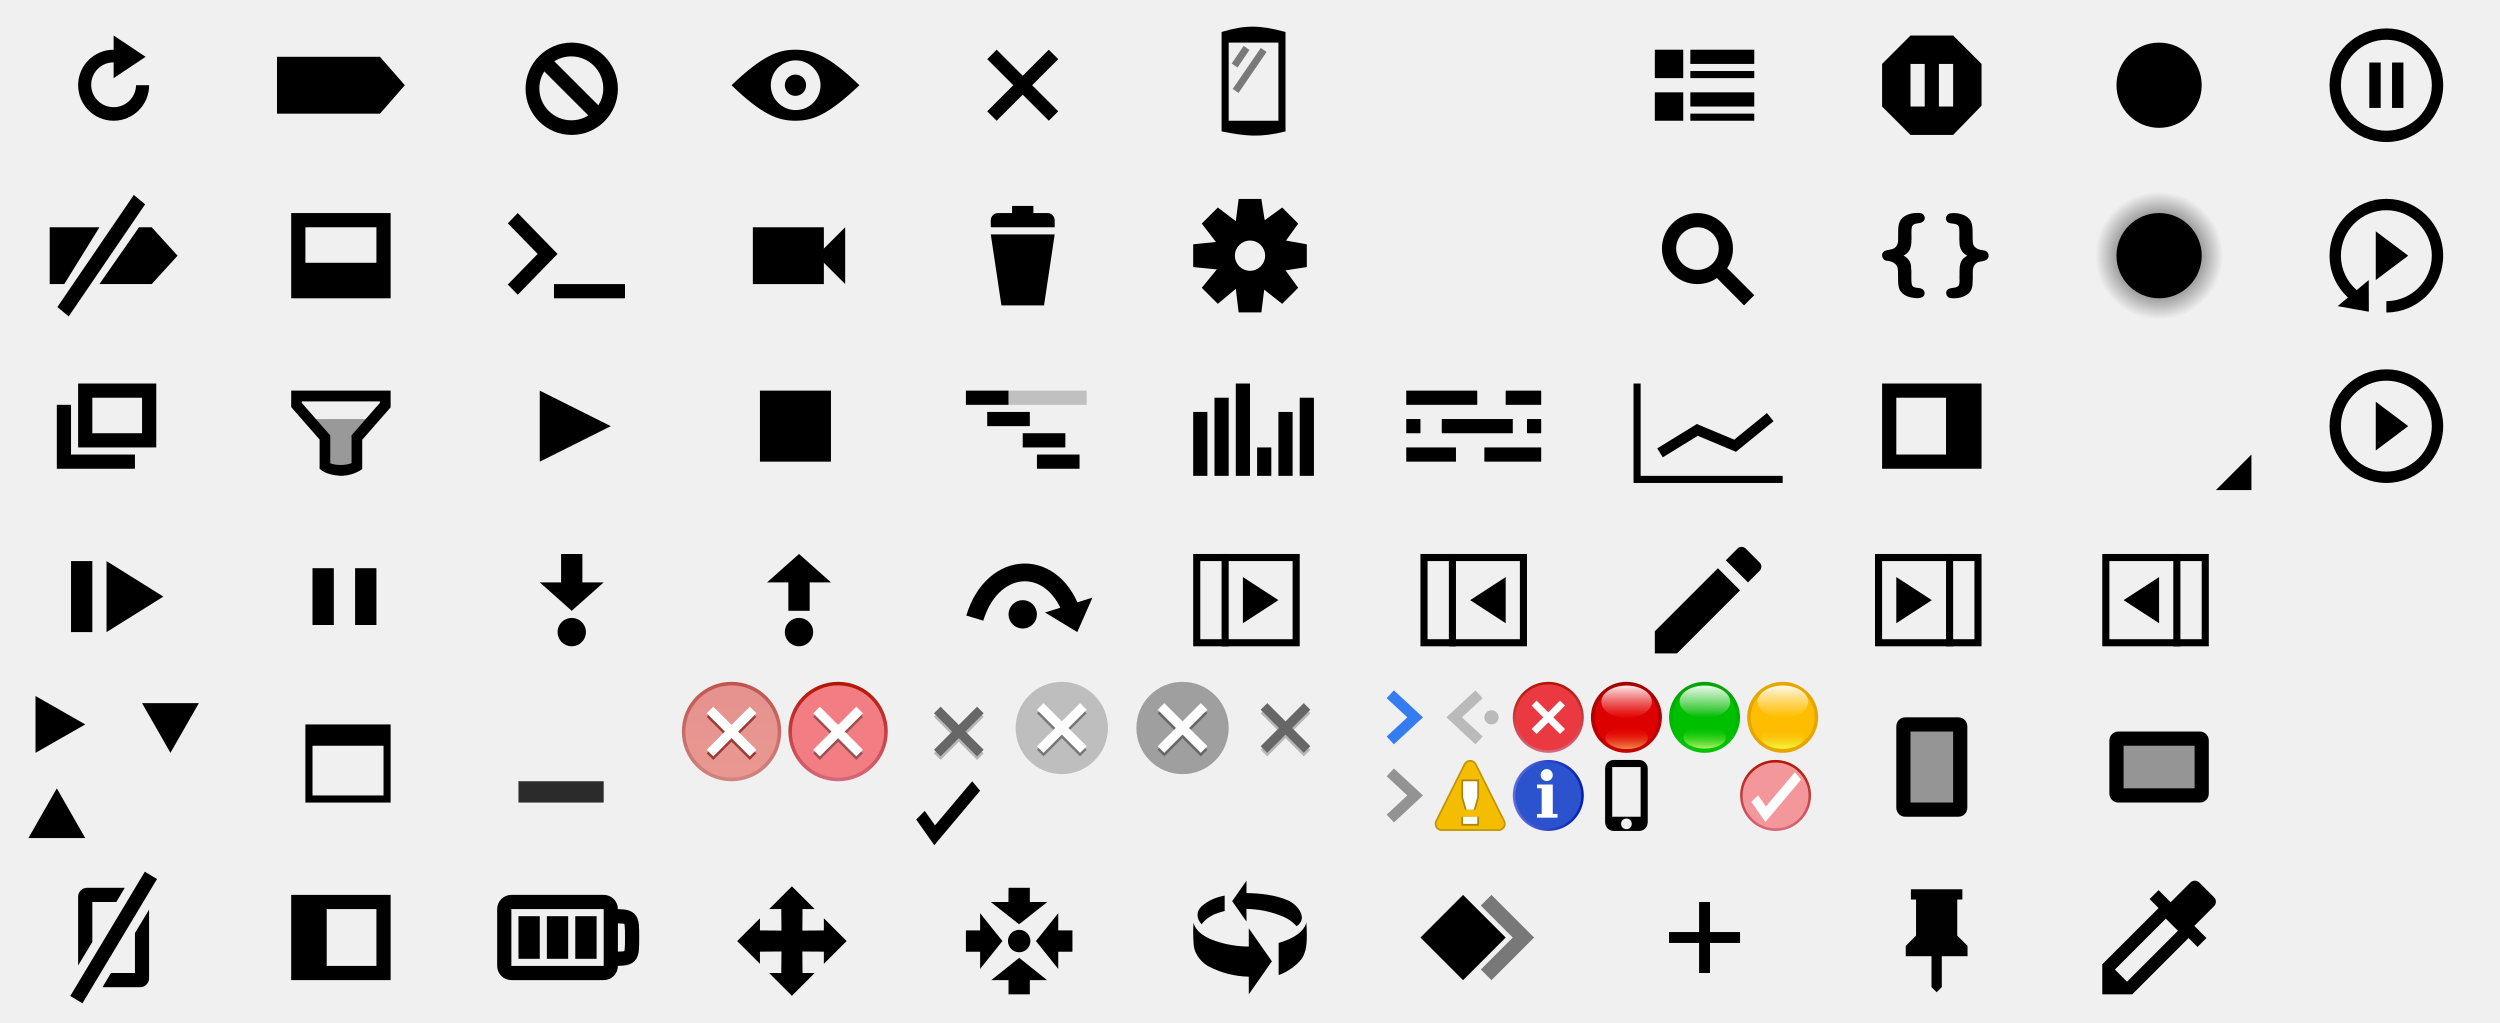
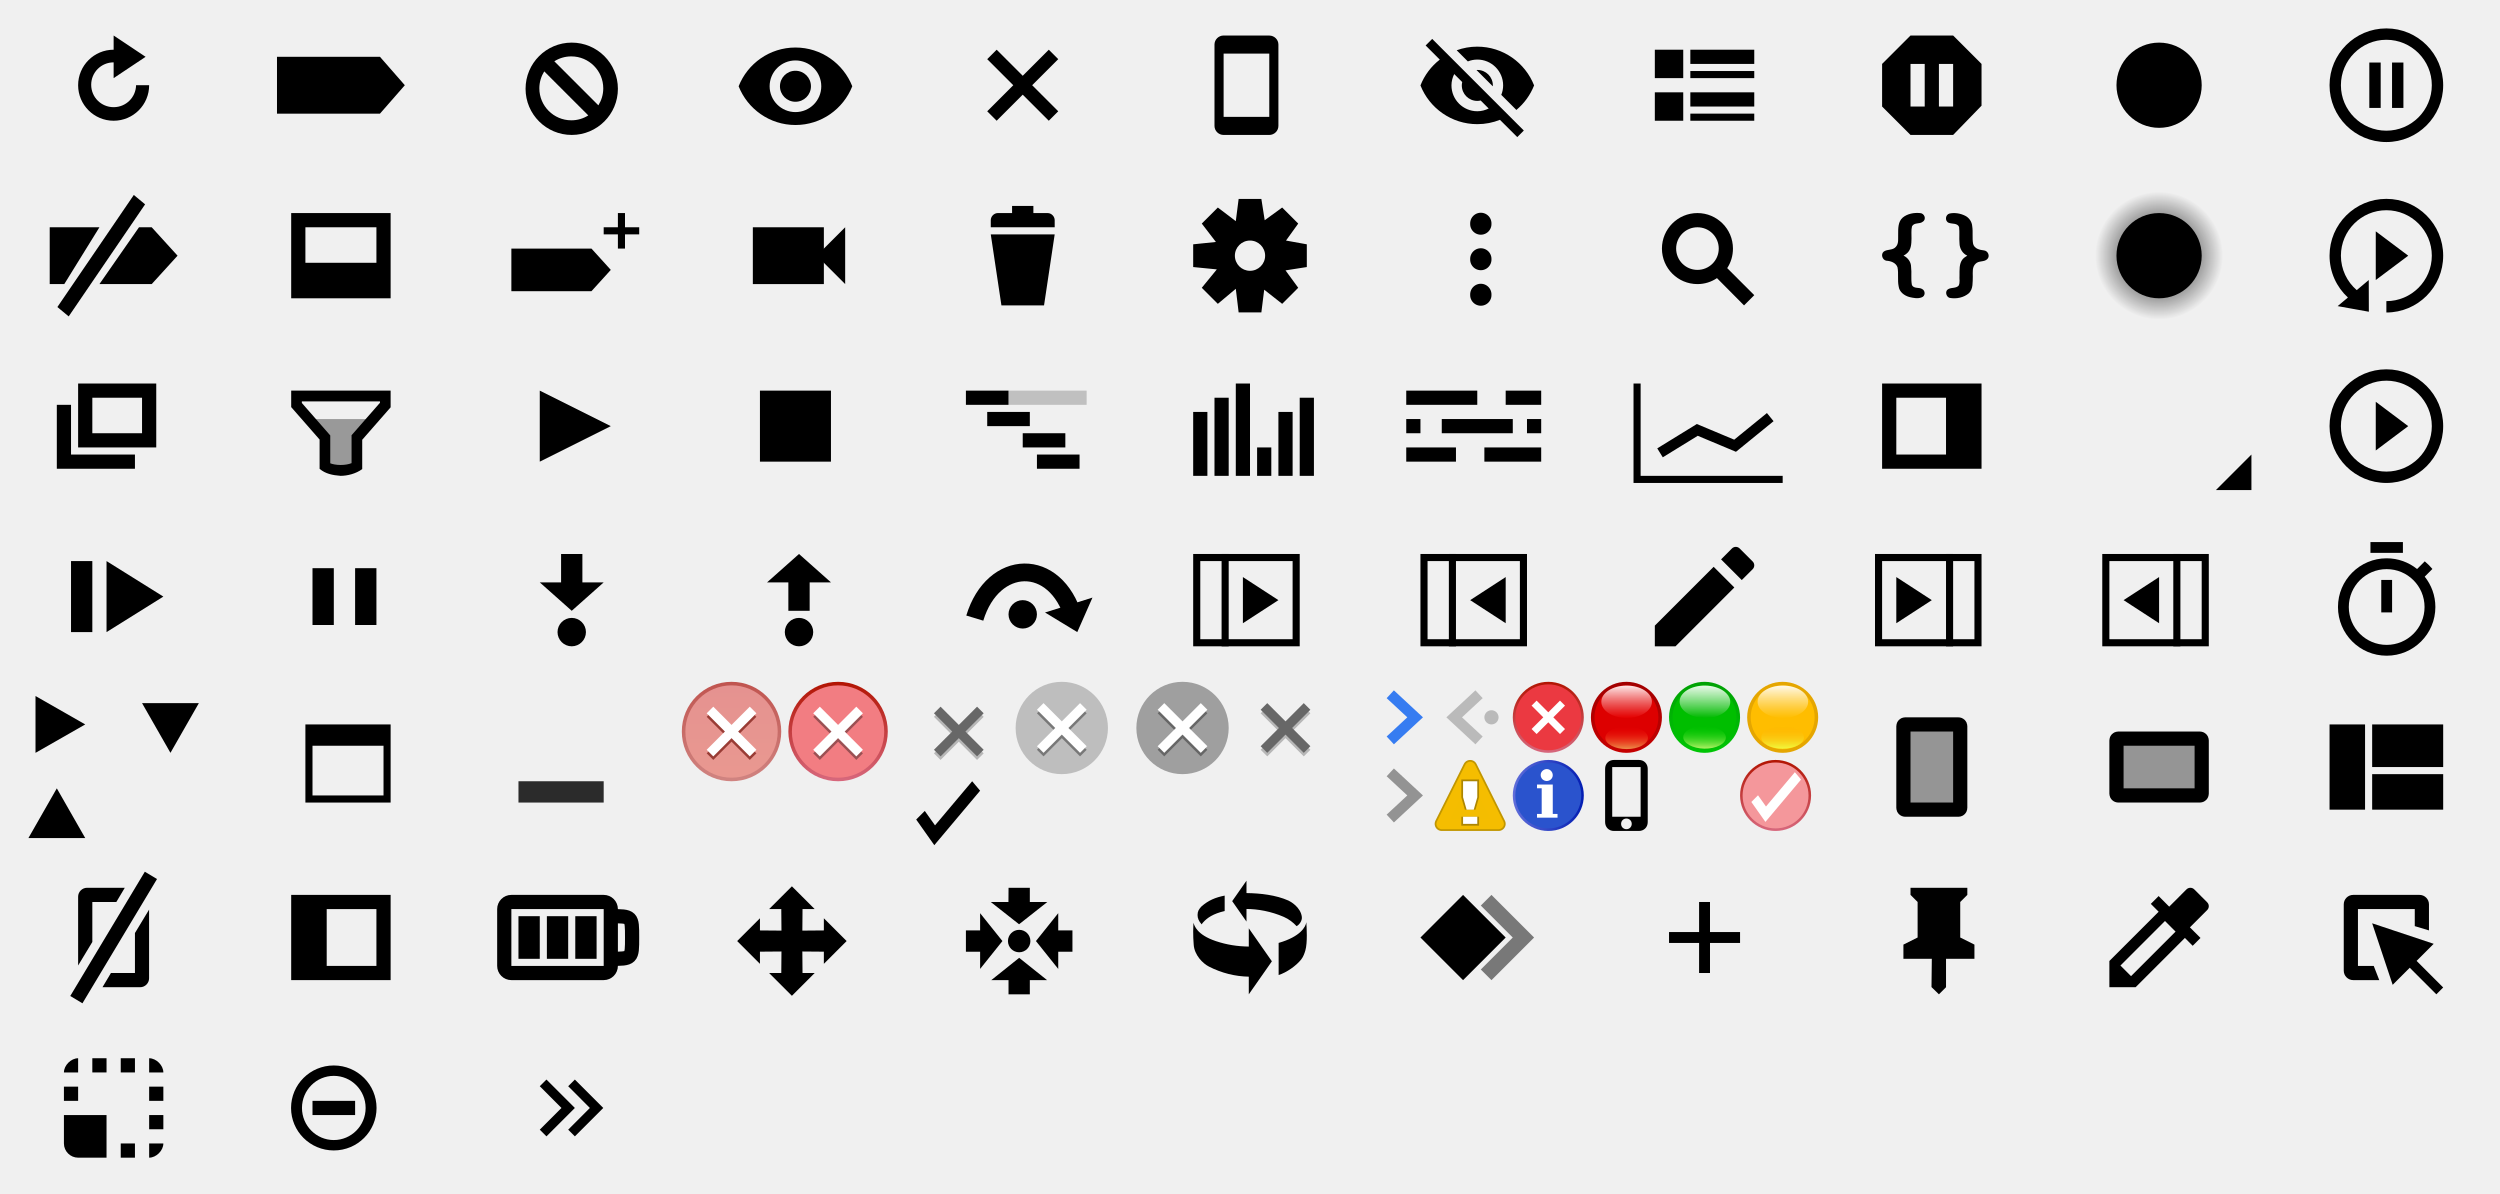
- <svg xmlns="http://www.w3.org/2000/svg" xmlns:xlink="http://www.w3.org/1999/xlink" height="144" version="1.1" width="352" xml:space="preserve" id="svg3395">
+ <svg xmlns="http://www.w3.org/2000/svg" xmlns:xlink="http://www.w3.org/1999/xlink" height="168" version="1.1" width="352" xml:space="preserve" id="svg3395">
  <defs id="defs3400">
    <linearGradient id="a">
      <stop offset="0" stop-color="#606eda" id="stop3403" />
      <stop offset="1" stop-color="#021db2" id="stop3405" />
    </linearGradient>
    <linearGradient id="b">
      <stop offset="0" stop-color="#e59290" id="stop3408" />
      <stop offset="1" stop-color="#e99890" id="stop3410" />
    </linearGradient>
    <linearGradient id="c">
      <stop offset="0" stop-color="#c0544f" id="stop3413" />
      <stop offset="1" stop-color="#d08481" id="stop3415" />
    </linearGradient>
    <linearGradient id="d">
      <stop offset="0" stop-color="#ffa801" stop-opacity="0" id="stop3418" />
      <stop offset="1" stop-color="#f0fb3d" id="stop3420" />
    </linearGradient>
    <linearGradient id="e">
      <stop offset="0" stop-color="#ffbd00" stop-opacity="0.65" id="stop3423" />
      <stop offset="1" stop-color="#fff" stop-opacity="0.91" id="stop3425" />
    </linearGradient>
    <linearGradient id="f">
      <stop offset="0" stop-color="#00d600" stop-opacity="0" id="stop3428" />
      <stop offset="1" stop-color="#d8fc7b" stop-opacity="0.81" id="stop3430" />
    </linearGradient>
    <linearGradient id="g">
      <stop offset="0" stop-color="#00ba00" id="stop3433" />
      <stop offset="1" stop-color="#fff" stop-opacity="0.91" id="stop3435" />
    </linearGradient>
    <linearGradient id="h">
      <stop offset="0" stop-color="#00a104" id="stop3438" />
      <stop offset="1" stop-color="#00c605" id="stop3440" />
    </linearGradient>
    <linearGradient id="i">
      <stop offset="0" stop-color="#f00" stop-opacity="0" id="stop3443" />
      <stop offset="1" stop-color="#f0cb68" stop-opacity="0.71" id="stop3445" />
    </linearGradient>
    <linearGradient id="j">
      <stop offset="0" stop-color="#e60000" stop-opacity="0.65" id="stop3448" />
      <stop offset="1" stop-color="#fff" stop-opacity="0.91" id="stop3450" />
    </linearGradient>
    <linearGradient id="k">
      <stop offset="0" stop-color="#a10000" id="stop3453" />
      <stop offset="1" stop-color="#c60000" id="stop3455" />
    </linearGradient>
    <linearGradient id="l">
      <stop offset="0" stop-color="#d7687d" id="stop3458" />
      <stop offset="1" stop-color="#b21402" id="stop3460" />
    </linearGradient>
    <radialGradient cx="0" cy="0" fx="0" fy="0" gradientTransform="matrix(18,0,0,-18,680,341)" gradientUnits="userSpaceOnUse" id="z" r="1" spreadMethod="pad">
      <stop offset="0" id="stop3463" />
      <stop offset="1" stop-opacity="0" id="stop3465" />
    </radialGradient>
    <radialGradient cx="0" cy="0" fx="0" fy="0" gradientTransform="matrix(9,0,0,9,304,36)" gradientUnits="userSpaceOnUse" id="A" r="1" spreadMethod="pad" xlink:href="#z" />
    <linearGradient gradientTransform="matrix(0,-0.5833333,-0.5833333,0,118,110)" gradientUnits="userSpaceOnUse" id="m" x1="0" x2="24" xlink:href="#l" y1="0" y2="0" />
    <linearGradient gradientTransform="matrix(0,1,-1,0,206,0)" gradientUnits="userSpaceOnUse" id="n" x1="96.5" x2="109.5" xlink:href="#b" y1="103" y2="103" />
    <linearGradient gradientTransform="matrix(0,1,-1,0,207,-17)" gradientUnits="userSpaceOnUse" id="o" x1="113" x2="127" xlink:href="#c" y1="104" y2="104" />
    <linearGradient gradientTransform="matrix(0,-0.4166667,-0.4166667,0,218,106)" gradientUnits="userSpaceOnUse" id="p" x1="0" x2="24" xlink:href="#l" y1="0" y2="0" />
    <linearGradient gradientTransform="matrix(0.7142857,0,0,0.7142857,132.2857,37.71429)" gradientUnits="userSpaceOnUse" id="q" x1="113" x2="127" xlink:href="#a" y1="104" y2="104" />
    <linearGradient gradientTransform="matrix(0,1.37931,-1.300813,0,363.0846,-218.3534)" gradientUnits="userSpaceOnUse" id="r" x1="227.875" x2="235.125" xlink:href="#k" y1="103.156" y2="103.156" />
    <linearGradient gradientTransform="matrix(0,-0.6293104,0.9268293,0,133.469,244.5285)" gradientUnits="userSpaceOnUse" id="s" x1="227.875" x2="235.125" xlink:href="#j" y1="103.156" y2="103.156" />
    <linearGradient gradientTransform="matrix(0,0.4396552,0.7804878,0,148.4874,2.120632)" gradientUnits="userSpaceOnUse" id="t" x1="227.875" x2="235.125" xlink:href="#i" y1="103.156" y2="103.156" />
    <linearGradient gradientTransform="matrix(-0.01506784,1.37921,-1.300718,-0.01421029,377.6654,-216.8212)" gradientUnits="userSpaceOnUse" id="u" x1="227.875" x2="235.125" xlink:href="#h" y1="103.156" y2="103.156" />
    <linearGradient gradientTransform="matrix(0.00687469,-0.6292645,0.9267618,0.01012483,142.8651,243.4433)" gradientUnits="userSpaceOnUse" id="v" x1="227.875" x2="235.125" xlink:href="#g" y1="103.156" y2="103.156" />
    <linearGradient gradientTransform="matrix(-0.00480288,0.4396232,0.780431,0.00852617,160.6027,1.160325)" gradientUnits="userSpaceOnUse" id="w" x1="227.875" x2="235.125" xlink:href="#f" y1="103.156" y2="103.156" />
    <linearGradient gradientTransform="matrix(0,-0.6293104,0.9268293,0,155.469,244.5285)" gradientUnits="userSpaceOnUse" id="x" x1="227.875" x2="235.125" xlink:href="#e" y1="103.156" y2="103.156" />
    <linearGradient gradientTransform="matrix(0,0.4396552,0.7804878,0,170.4433,2.076437)" gradientUnits="userSpaceOnUse" id="y" x1="227.875" x2="235.125" xlink:href="#d" y1="103.156" y2="103.156" />
    <linearGradient xlink:href="#l-0" id="linearGradient3239" gradientUnits="userSpaceOnUse" gradientTransform="matrix(0,-0.4166667,-0.4166667,0,250,117)" x1="0" y1="0" x2="24" y2="0" />
    <linearGradient id="l-0">
      <stop offset="0" stop-color="#d7687d" id="stop3458-8" />
      <stop offset="1" stop-color="#b21402" id="stop3460-8" />
    </linearGradient>
  </defs>
  <path d="M 57,12 53.5,8 39,8 l 0,8 14.5,0" id="path3481" />
  <path d="M 25,36 21.36,32 19.57,32 14,40 21.36,40 25,36 z" id="path3483" />
  <path d="M 7,32 7,40 9.05,40 14,32 7,32 z" id="path3485" />
  <path d="M 9.67,44.55 8.08,43.23 18.84,27.45 20.43,28.77 9.67,44.55 z" id="path3487" />
  <path d="m 16,5 0,2 c -2.76,0 -5,2.24 -5,5 0,2.76 2.24,5 5,5 2.76,0 5,-2.24 5,-5 l -1.84,0 c -0.04,1.72 -1.43,3.09 -3.16,3.09 -1.75,0 -3.16,-1.4 -3.16,-3.15 0,-1.75 1.41,-3.16 3.16,-3.16 L 16,11 20.5,8 16,5 z" id="path3489" />
  <path d="m 53,37 -10,0 0,-5 10,0 0,5 z m -12,5 14,0 0,-12 -14,0 0,12 z" id="path3491" />
  <path d="m 10,57 -2,0 0,9 11,0 0,-2 -9,0 z" id="path3493" />
  <path d="m 13,56 7,0 0,5 -7,0 z m -2,-2 0,9 11,0 0,-9 z" id="path3495" />
-   <path d="m 71.5,31.44 4.2,4.31 -4.2,4.31 1.4,1.44 5.6,-5.75 L 72.9,30 z" id="path3499" />
-   <path d="m 88,42 -10,0 0,-2 10,0 0,2 z" id="path3503" />
  <path d="m 80.44,16.94 c -2.48,0 -4.5,-2.02 -4.5,-4.5 0,-0.88 0.26,-1.7 0.69,-2.39 l 6.2,6.2 c -0.69,0.44 -1.51,0.69 -2.39,0.69 m 4.5,-4.5 c 0,0.88 -0.26,1.7 -0.69,2.39 l -6.2,-6.2 c 0.69,-0.44 1.51,-0.69 2.39,-0.69 2.48,0 4.5,2.02 4.5,4.5 M 80.5,6 C 76.91,6 74,8.91 74,12.5 74,16.09 76.91,19 80.5,19 84.09,19 87,16.09 87,12.5 87,8.91 84.09,6 80.5,6" id="path3505" />
  <path d="m 117,65 -10,0 0,-10 10,0 0,10 z" id="path3507" />
  <path d="M 149,8.33 147.67,7 144,10.67 140.33,7 139,8.33 142.67,12 139,15.67 140.33,17 144,13.33 147.67,17 149,15.67 145.33,12 149,8.33 z" id="path3509" />
  <path d="m 44,59 2,3 0,4 4,0 0,-4 2,-3 z" id="path3511" style="opacity:0.5;fill:#424242" />
  <path d="m 46.5,65.23 c 0.32,0.13 0.84,0.24 1.47,0.24 0.59,0 1.14,-0.1 1.53,-0.26 l 0,-3.93 4,-4.57 0,-0.19 -11,0 0,0.22 4,4.57 0,3.93 z M 47.97,67 C 46.81,66.91 45.82,66.71 45,66.01 l 0,-4.12 -4,-4.57 0,-2.32 14,0 0,2.35 -4,4.57 0,4.13 c -0.92,0.67 -2.1,0.94 -3.03,0.95" id="path3513" />
  <path d="M 86,60 76,55 76,65" id="path3515" />
  <path d="m 153,57 -11,0 0,-2 11,0 0,2 z" id="path3517" style="opacity:0.2" />
  <path d="m 142,57 -6,0 0,-2 6,0 0,2 z" id="path3519" />
  <path d="m 145,60 -6,0 0,-2 6,0 0,2 z" id="path3521" />
  <path d="m 150,63 -6,0 0,-2 6,0 0,2 z" id="path3523" />
  <path d="m 152,66 -6,0 0,-2 6,0 0,2 z" id="path3525" />
  <path d="m 170,67 -2,0 0,-9 2,0 0,9 z" id="path3527" />
  <path d="m 173,67 -2,0 0,-11 2,0 0,11 z" id="path3529" />
  <path d="m 176,67 -2,0 0,-13 2,0 0,13 z" id="path3531" />
  <path d="m 179,67 -2,0 0,-4 2,0 0,4 z" id="path3533" />
  <path d="m 182,67 -2,0 0,-9 2,0 0,9 z" id="path3535" />
  <path d="m 185,67 -2,0 0,-11 2,0 0,11 z" id="path3537" />
  <path d="m 208,57 -10,0 0,-2 10,0 0,2 z" id="path3539" />
  <path d="m 217,57 -5,0 0,-2 5,0 0,2 z" id="path3541" />
  <path d="m 200,61 -2,0 0,-2 2,0 0,2 z" id="path3543" />
  <path d="m 213,61 -10,0 0,-2 10,0 0,2 z" id="path3545" />
  <path d="m 217,61 -2,0 0,-2 2,0 0,2 z" id="path3547" />
  <path d="m 205,65 -7,0 0,-2 7,0 0,2 z" id="path3549" />
  <path d="m 217,65 -8,0 0,-2 8,0 0,2 z" id="path3551" />
  <path d="m 274,64 -7,0 0,-8 7,0 0,8 z m -9,2 14,0 0,-12 -14,0 0,12 z" id="path3553" />
  <path d="m 298,12 c 0,3.31 2.69,6 6,6 3.31,0 6,-2.69 6,-6 0,-3.31 -2.69,-6 -6,-6 -3.31,0 -6,2.69 -6,6" id="path3555" />
  <path d="m 295,36 c 0,4.97 4.03,9 9,9 l 0,0 c 4.97,0 9,-4.03 9,-9 l 0,0 c 0,-4.97 -4.03,-9 -9,-9 l 0,0 c -4.97,0 -9,4.03 -9,9" id="path3557" style="fill:url(#A)" />
  <path d="m 298,36 c 0,3.31 2.69,6 6,6 3.31,0 6,-2.69 6,-6 0,-3.31 -2.69,-6 -6,-6 -3.31,0 -6,2.69 -6,6" id="path3559" />
  <path d="m 239,30 c -2.76,0 -5,2.24 -5,5 0,2.76 2.24,5 5,5 1.03,0 1.96,-0.31 2.75,-0.84 L 245.56,43 247,41.56 243.19,37.75 C 243.71,36.96 244,36.02 244,35 c 0,-2.76 -2.24,-5 -5,-5 z m 0,2 c 1.66,0 3,1.34 3,3 0,1.66 -1.34,3 -3,3 -1.66,0 -3,-1.34 -3,-3 0,-1.66 1.34,-3 3,-3 z" id="path3561" />
  <path d="m 233.73,63.76 5.25,-3.23 5.32,2.23 4.95,-4.03" stroke-miterlimit="10" id="path3563" style="fill:none;stroke:#000000;stroke-width:1.48;stroke-miterlimit:10" />
  <path d="m 231,67 0,-13 -1,0 0,14 21,0 0,-1 z" id="path3565" />
  <path d="m 237,11 -4,0 0,-4 4,0 0,4 z" id="path3567" />
  <path d="m 247,9 -9,0 0,-2 9,0 0,2 z" id="path3569" />
  <path d="m 247,11 -9,0 0,-1 9,0 0,1 z" id="path3571" />
  <path d="m 247,15 -9,0 0,-2 9,0 0,2 z" id="path3573" />
  <path d="m 237,17 -4,0 0,-4 4,0 0,4 z" id="path3575" />
  <path d="m 247,17 -9,0 0,-1 9,0 0,1 z" id="path3577" />
  <path d="m 176,38.13 c -1.18,0 -2.13,-0.96 -2.13,-2.13 0,-1.18 0.96,-2.13 2.13,-2.13 1.18,0 2.13,0.96 2.13,2.13 0,1.18 -0.96,2.13 -2.13,2.13 m 8,-3.73 -2.93,-0.53 1.72,-2.39 -2.26,-2.26 -2.46,1.79 -0.47,-3 -3.2,0 -0.4,3.13 -2.53,-1.92 -2.26,2.26 1.99,2.59 -3.2,0.33 0,3.2 3.33,0.33 -2.12,2.59 2.26,2.26 2.53,-2.12 0.4,3.33 3.2,0 0.4,-3.2 2.53,1.99 2.26,-2.26 -1.79,-2.45 3,-0.47 0,-3.2 z" id="path3579" />
  <path d="m 268.01,35.99 c 0.61,0.28 1.07,0.9 1.07,1.58 0.11,0.85 -0.05,1.72 0.12,2.57 0.27,0.54 1,0.28 1.43,0.55 0.49,0.24 0.48,1.01 -0.06,1.18 -0.56,0.22 -1.18,0.08 -1.74,-0.05 -0.71,-0.2 -1.41,-0.72 -1.5,-1.5 -0.18,-0.89 0.01,-1.8 -0.16,-2.68 -0.22,-0.64 -0.94,-0.9 -1.57,-0.93 -0.58,-0.1 -0.83,-0.94 -0.35,-1.3 0.51,-0.35 1.26,-0.14 1.69,-0.66 0.44,-0.48 0.29,-1.18 0.32,-1.78 0,-0.81 -0.02,-1.77 0.65,-2.34 0.66,-0.54 1.58,-0.71 2.41,-0.63 0.63,0 0.98,0.87 0.4,1.22 -0.44,0.37 -1.2,0.06 -1.51,0.65 -0.14,0.56 -0.05,1.15 -0.07,1.73 -0.01,0.75 -0.05,1.64 -0.72,2.13 -0.12,0.1 -0.26,0.19 -0.4,0.26" id="path3581" />
  <path d="m 276.98,35.99 c -0.67,-0.3 -1.08,-1.02 -1.08,-1.75 -0.07,-0.76 0.03,-1.52 -0.06,-2.28 -0.24,-0.58 -0.98,-0.4 -1.46,-0.59 -0.59,-0.24 -0.48,-1.18 0.14,-1.31 0.73,-0.15 1.52,-0.01 2.18,0.32 0.56,0.28 0.95,0.86 0.99,1.48 0.13,0.83 -0.03,1.68 0.13,2.5 0.2,0.68 0.94,0.83 1.54,0.9 0.56,0.07 0.86,0.8 0.46,1.21 -0.44,0.46 -1.2,0.2 -1.65,0.66 -0.51,0.46 -0.4,1.21 -0.4,1.83 -0.03,0.78 0.06,1.69 -0.52,2.3 -0.74,0.65 -1.8,0.86 -2.75,0.68 -0.52,-0.16 -0.69,-1.01 -0.15,-1.25 0.44,-0.23 1.02,-0.08 1.41,-0.45 0.26,-0.45 0.09,-0.98 0.14,-1.47 0.01,-0.76 -0.07,-1.63 0.43,-2.26 0.18,-0.21 0.42,-0.37 0.66,-0.51" id="path3583" />
  <path d="m 275,15 -2,0 0,-6 2,0 z m -4,0 -2,0 0,-6 2,0 z m 4,-10 -6,0 -4,4 0,6 4,4 6,0 4,-4.12 0,-5.88 z" id="path3585" />
-   <path d="m 112.03,15.5 c -1.93,0 -3.5,-1.57 -3.5,-3.5 0,-1.93 1.57,-3.5 3.5,-3.5 1.93,0 3.5,1.57 3.5,3.5 0,1.93 -1.57,3.5 -3.5,3.5 M 112,7 c -2.44,0 -4.63,0.83 -9,5 4.31,4.17 6.56,5 9,5 2.44,0 4.63,-0.83 9,-5 -4.31,-4.17 -6.56,-5 -9,-5" id="path3587" />
-   <path d="m 110.5,12 c 0,0.83 0.67,1.5 1.5,1.5 0.83,0 1.5,-0.67 1.5,-1.5 0,-0.83 -0.67,-1.5 -1.5,-1.5 -0.83,0 -1.5,0.67 -1.5,1.5" id="path3589" />
  <path d="m 139.5,33 9,0 -1.5,10 -6,0" id="path3591" />
  <path d="m 147.5,30 -2,0 0,-1 -3,0 0,1 -2,0 c -0.55,0 -1,0.48 -1,1 l 0,1 1,0 7,0 1,0 0,-1 c 0,-0.52 -0.45,-1 -1,-1" id="path3593" />
  <path d="m 317,69 0,-5 -5,5 5,0 z" id="path3595" />
  <path d="m 23,84 -8,-5 0,10" id="path3597" />
  <path d="m 13,89 -3,0 0,-10 3,0 0,10 z" id="path3599" />
  <path d="m 47,88 -3,0 0,-8 3,0 0,8 z" id="path3601" />
  <path d="m 53,88 -3,0 0,-8 3,0 0,8 z" id="path3603" />
  <path d="m 78.5,89 c 0,1.1 0.9,2 2,2 1.1,0 2,-0.9 2,-2 0,-1.1 -0.9,-2 -2,-2 -1.1,0 -2,0.9 -2,2" id="path3605" />
  <path d="m 79,78 0,4 -3,0 4.5,4 4.5,-4 -3,0 0,-4 -3,0 z" id="path3607" />
  <path d="m 110.5,89 c 0,1.1 0.9,2 2,2 1.1,0 2,-0.9 2,-2 0,-1.1 -0.9,-2 -2,-2 -1.1,0 -2,0.9 -2,2" id="path3609" />
  <path d="m 112.5,78 -4.5,4 3,0 0,4 3,0 0,-4 3,0 -4.5,-4 z" id="path3611" />
  <path d="m 142,86.5 c 0,1.1 0.9,2 2,2 1.1,0 2,-0.9 2,-2 0,-1.1 -0.9,-2 -2,-2 -1.1,0 -2,0.9 -2,2" id="path3613" />
  <path d="m 137.25,87.03 c 2.55,-8.43 11.4,-8.73 13.94,0" id="path3615" style="fill:none;stroke:#000000;stroke-width:2.5" />
  <path d="m 151.68,89 -4.54,-2.76 6.68,-2.1" id="path3617" />
  <path d="m 12,102 -7,-4 0,8" id="path3619" />
  <path d="m 24,106 4,-7 -8,0" id="path3621" />
  <path d="m 8,111 4,7 -8,0" id="path3623" />
  <path d="m 54,105 0,7 -10,0 0,-7 z m 1,8 0,-11 -12,0 0,11 z" id="path3625" />
  <rect height="3" ry="0" width="12" x="73" y="110" id="rect3627" style="opacity:0.82" />
  <rect height="12" width="14" x="168.5" y="78.5" id="rect3629" style="fill:none;stroke:#000000" />
  <path d="m 180,84.5 -5,-3.25 0,6.5" id="path3631" />
  <rect height="13" width="1" x="172" y="78" id="rect3633" />
  <rect height="12" width="14" x="200.5" y="78.5" id="rect3635" style="fill:none;stroke:#000000" />
  <path d="m 207,84.5 5,-3.25 0,6.5" id="path3637" />
  <rect height="13" width="1" x="204" y="78" id="rect3639" />
  <rect height="12" width="14" x="264.5" y="78.5" id="rect3641" style="fill:none;stroke:#000000" />
  <path d="m 272,84.5 -5,-3.25 0,6.5" id="path3643" />
  <rect height="13" width="1" x="274" y="78" id="rect3645" />
  <rect height="12" width="14" x="296.5" y="78.5" id="rect3647" style="fill:none;stroke:#000000" />
  <path d="m 299,84.5 5,-3.25 0,6.5" id="path3649" />
  <rect height="13" width="1" x="306" y="78" id="rect3651" />
  <path d="m 118,96 c -3.87,0 -7,3.13 -7,7 0,3.87 3.13,7 7,7 3.87,0 7,-3.13 7,-7 0,-3.87 -3.13,-7 -7,-7" id="path3653" style="fill:url(#m)" />
  <path d="m 111.5,103 c 0,3.59 2.91,6.5 6.5,6.5 3.59,0 6.5,-2.91 6.5,-6.5 0,-3.59 -2.91,-6.5 -6.5,-6.5 -3.59,0 -6.5,2.91 -6.5,6.5" id="path3655" style="fill:#f27d82" />
  <path d="m 121.5,100.93 -0.93,-0.93 -2.57,2.57 -2.57,-2.57 -0.93,0.93 2.57,2.57 -2.57,2.57 0.93,0.93 2.57,-2.57 2.57,2.57 0.93,-0.93 -2.57,-2.57 2.57,-2.57 z" id="path3657" style="fill-opacity:0.36" />
  <path d="m 121.5,100.43 -0.93,-0.93 -2.57,2.57 -2.57,-2.57 -0.93,0.93 2.57,2.57 -2.57,2.57 0.93,0.93 2.57,-2.57 2.57,2.57 0.93,-0.93 -2.57,-2.57 2.57,-2.57 z" id="path3659" style="fill:#ffffff" />
  <path d="m 138.5,100.93 -0.93,-0.93 -2.57,2.57 -2.57,-2.57 -0.93,0.93 2.57,2.57 -2.57,2.57 0.93,0.93 2.57,-2.57 2.57,2.57 0.93,-0.93 -2.57,-2.57 2.57,-2.57 z" id="path3661" style="fill-opacity:0.24" />
  <path d="m 138.5,100.43 -0.93,-0.93 -2.57,2.57 -2.57,-2.57 -0.93,0.93 2.57,2.57 -2.57,2.57 0.93,0.93 2.57,-2.57 2.57,2.57 0.93,-0.93 -2.57,-2.57 2.57,-2.57 z" id="path3663" style="fill:#676767" />
  <path d="m 103,110 c 3.87,0 7,-3.13 7,-7 0,-3.87 -3.13,-7 -7,-7 -3.87,0 -7,3.13 -7,7 0,3.87 3.13,7 7,7" id="path3665" style="fill:url(#o)" />
  <path d="m 103,96.5 c -3.59,0 -6.5,2.91 -6.5,6.5 0,3.59 2.91,6.5 6.5,6.5 3.59,0 6.5,-2.91 6.5,-6.5 0,-3.59 -2.91,-6.5 -6.5,-6.5" id="path3667" style="fill:url(#n)" />
  <path d="m 106.5,100.93 -0.93,-0.93 -2.57,2.57 -2.57,-2.57 -0.93,0.93 2.57,2.57 -2.57,2.57 0.93,0.93 2.57,-2.57 2.57,2.57 0.93,-0.93 -2.57,-2.57 2.57,-2.57 z" id="path3669" style="fill:#993c35" />
  <path d="m 106.5,100.43 -0.93,-0.93 -2.57,2.57 -2.57,-2.57 -0.93,0.93 2.57,2.57 -2.57,2.57 0.93,0.93 2.57,-2.57 2.57,2.57 0.93,-0.93 -2.57,-2.57 2.57,-2.57 z" id="path3671" style="fill:#ffffff" />
  <path d="m 143,102.5 c 0,3.59 2.91,6.5 6.5,6.5 3.59,0 6.5,-2.91 6.5,-6.5 0,-3.59 -2.91,-6.5 -6.5,-6.5 -3.59,0 -6.5,2.91 -6.5,6.5" id="path3673" style="fill:#bebebe" />
  <path d="m 153,100.43 -0.93,-0.93 -2.57,2.57 -2.57,-2.57 -0.93,0.93 2.57,2.57 -2.57,2.57 0.93,0.93 2.57,-2.57 2.57,2.57 0.93,-0.93 -2.57,-2.57 2.57,-2.57 z" id="path3675" style="fill-opacity:0.37" />
  <path d="M 153,99.93 152.07,99 149.5,101.57 146.93,99 146,99.93 l 2.57,2.57 -2.57,2.57 0.93,0.93 2.57,-2.57 2.57,2.57 0.93,-0.93 -2.57,-2.57 2.57,-2.57 z" id="path3677" style="fill:#ffffff" />
  <path d="m 160,102.5 c 0,3.59 2.91,6.5 6.5,6.5 3.59,0 6.5,-2.91 6.5,-6.5 0,-3.59 -2.91,-6.5 -6.5,-6.5 -3.59,0 -6.5,2.91 -6.5,6.5" id="path3679" style="fill:#9f9f9f" />
  <path d="m 170,100.43 -0.93,-0.93 -2.57,2.57 -2.57,-2.57 -0.93,0.93 2.57,2.57 -2.57,2.57 0.93,0.93 2.57,-2.57 2.57,2.57 0.93,-0.93 -2.57,-2.57 2.57,-2.57 z" id="path3681" style="fill-opacity:0.36" />
  <path d="M 170,99.93 169.07,99 166.5,101.57 163.93,99 163,99.93 l 2.57,2.57 -2.57,2.57 0.93,0.93 2.57,-2.57 2.57,2.57 0.93,-0.93 -2.57,-2.57 2.57,-2.57 z" id="path3683" style="fill:#ffffff" />
  <path d="m 184.5,100.43 -0.93,-0.93 -2.57,2.57 -2.57,-2.57 -0.93,0.93 2.57,2.57 -2.57,2.57 0.93,0.93 2.57,-2.57 2.57,2.57 0.93,-0.93 -2.57,-2.57 2.57,-2.57 z" id="path3685" style="fill-opacity:0.24" />
  <path d="M 184.5,99.93 183.57,99 181,101.57 178.43,99 l -0.93,0.93 2.57,2.57 -2.57,2.57 0.93,0.93 2.57,-2.57 2.57,2.57 0.93,-0.93 -2.57,-2.57 2.57,-2.57 z" id="path3687" style="fill:#676767" />
  <path d="m 131.65,116.21 -1.44,-2.03 -1.21,1.21 2.55,3.61 6.45,-7.67 -1.12,-1.33 z" id="path3689" />
  <path d="m 195.75,97.75 3.5,3.25 -3.5,3.25" id="path3691" style="fill:none;stroke:#367cf1;stroke-width:1.5" />
  <path d="m 195.75,108.75 3.5,3.25 -3.5,3.25" id="path3693" style="fill:none;stroke:#939393;stroke-width:1.5" />
  <path d="m 209,101 c 0,0.55 0.45,1 1,1 0.55,0 1,-0.45 1,-1 0,-0.55 -0.45,-1 -1,-1 -0.55,0 -1,0.45 -1,1" id="path3695" style="fill:#bababa" />
  <path d="m 208.25,97.75 -3.5,3.25 3.5,3.25" id="path3697" style="fill:none;stroke:#bababa;stroke-width:1.5" />
  <path d="m 218,96 c -2.76,0 -5,2.24 -5,5 0,2.76 2.24,5 5,5 2.76,0 5,-2.24 5,-5 0,-2.76 -2.24,-5 -5,-5" id="path3699" style="fill:url(#p)" />
  <path d="m 213.36,101 c 0,2.56 2.08,4.64 4.64,4.64 2.56,0 4.64,-2.08 4.64,-4.64 0,-2.56 -2.08,-4.64 -4.64,-4.64 -2.56,0 -4.64,2.08 -4.64,4.64" id="path3701" style="fill:#eb3941" />
  <path d="m 216,99 4,4" id="path3703" style="stroke:#ffffff" />
  <path d="m 220,99 -4,4" id="path3705" style="stroke:#ffffff" />
  <path d="m 203,116 4,-8 4,8 z" id="path3707" style="stroke:#c19600;stroke-width:2;stroke-linejoin:round" />
  <path d="m 203,116 4,-8 4,8 z" id="path3709" style="fill:#f4bd00;stroke:#f5bd00;stroke-width:1.5;stroke-linejoin:round" />
  <path d="m 205.75,109.75 2.5,0 0,2.5 -0.5,1.75 -1.5,0 -0.5,-1.75 0,-2.5 m 0,5.25 2.5,0 0,1.25 -2.5,0" id="path3711" style="fill:#ad8601" />
  <path d="m 206,110 2,0 0,2.25 -0.5,1.75 -1,0 -0.5,-1.75 0,-2.25 m 0,5 2,0 0,1 -2,0" id="path3713" style="fill:#ffffff" />
  <path d="m 229,106 c -2.76,0 -5,-2.24 -5,-5 0,-2.76 2.24,-5 5,-5 2.76,0 5,2.24 5,5 0,2.76 -2.24,5 -5,5 z" id="path3715" style="fill:url(#r)" />
  <path d="m 233.5,101 c 0,2.49 -2.01,4.5 -4.5,4.5 -2.49,0 -4.5,-2.01 -4.5,-4.5 0,-2.49 2.01,-4.5 4.5,-4.5 2.49,0 4.5,2.01 4.5,4.5 z" id="path3717" style="fill:#dd0000" />
  <path d="m 229.03,96.53 c 1.97,0 3.56,1.02 3.56,2.28 0,1.26 -1.59,2.28 -3.56,2.28 -1.97,0 -3.56,-1.02 -3.56,-2.28 0,-1.26 1.59,-2.28 3.56,-2.28 z" id="path3719" style="fill:url(#s)" />
  <path d="m 229.03,105.47 c 1.66,0 3,-0.71 3,-1.59 0,-0.88 -1.34,-1.59 -3,-1.59 -1.66,0 -3,0.71 -3,1.59 0,0.88 1.34,1.59 3,1.59 z" id="path3721" style="fill:url(#t)" />
  <path d="m 239.95,106 c -2.76,-0.03 -4.98,-2.29 -4.95,-5.05 0.03,-2.76 2.29,-4.98 5.05,-4.95 2.76,0.03 4.98,2.29 4.95,5.05 -0.03,2.76 -2.29,4.98 -5.05,4.95 z" id="path3723" style="fill:url(#u)" />
  <path d="m 244.5,101.05 c -0.03,2.49 -2.06,4.48 -4.55,4.45 -2.49,-0.03 -4.48,-2.06 -4.45,-4.55 0.03,-2.49 2.06,-4.48 4.55,-4.45 2.49,0.03 4.48,2.06 4.45,4.55 z" id="path3725" style="fill:#00be00" />
  <path d="m 240.08,96.53 c 1.97,0.02 3.55,1.06 3.54,2.32 -0.01,1.26 -1.62,2.26 -3.59,2.24 -1.97,-0.02 -3.55,-1.06 -3.54,-2.32 0.01,-1.26 1.62,-2.26 3.59,-2.24 z" id="path3727" style="fill:url(#v)" />
  <path d="m 239.98,105.41 c 1.66,0.02 3.01,-0.68 3.02,-1.56 0.01,-0.88 -1.33,-1.61 -2.98,-1.63 -1.66,-0.02 -3.01,0.68 -3.02,1.56 -0.01,0.88 1.33,1.61 2.98,1.63 z" id="path3729" style="fill:url(#w)" />
  <path d="m 251,106 c -2.76,0 -5,-2.24 -5,-5 0,-2.76 2.24,-5 5,-5 2.76,0 5,2.24 5,5 0,2.76 -2.24,5 -5,5 z" id="path3731" style="fill:#e5a600" />
  <path d="m 255.5,101 c 0,2.49 -2.01,4.5 -4.5,4.5 -2.49,0 -4.5,-2.01 -4.5,-4.5 0,-2.49 2.01,-4.5 4.5,-4.5 2.49,0 4.5,2.01 4.5,4.5 z" id="path3733" style="fill:#ffbd00" />
  <path d="m 251.03,96.53 c 1.97,0 3.56,1.02 3.56,2.28 0,1.26 -1.59,2.28 -3.56,2.28 -1.97,0 -3.56,-1.02 -3.56,-2.28 0,-1.26 1.59,-2.28 3.56,-2.28 z" id="path3735" style="fill:url(#x)" />
  <path d="m 250.99,105.42 c 1.66,0 3,-0.71 3,-1.59 0,-0.88 -1.34,-1.59 -3,-1.59 -1.66,0 -3,0.71 -3,1.59 0,0.88 1.34,1.59 3,1.59 z" id="path3737" style="fill:url(#y)" />
  <rect height="12" rx="0.25" ry="0.25" style="fill-opacity:0.38;stroke:#000000;stroke-width:2;stroke-linejoin:round;stroke-miterlimit:0" width="8" x="268" y="102" id="rect3739" />
  <path d="m 218,107 c -2.76,0 -5,2.24 -5,5 0,2.76 2.24,5 5,5 2.76,0 5,-2.24 5,-5 0,-2.76 -2.24,-5 -5,-5" id="path3741" style="fill:url(#q)" />
  <path d="m 213.36,112 c 0,2.56 2.08,4.64 4.64,4.64 2.56,0 4.64,-2.08 4.64,-4.64 0,-2.56 -2.08,-4.64 -4.64,-4.64 -2.56,0 -4.64,2.08 -4.64,4.64" id="path3743" style="fill:#2a53cd" />
  <path d="m 216.93,109.14 c -0.03,-0.53 0.55,-0.97 1.06,-0.83 0.5,0.12 0.79,0.73 0.56,1.18 -0.2,0.44 -0.79,0.61 -1.2,0.36 -0.26,-0.14 -0.42,-0.42 -0.42,-0.71 z m 1.7,5.46 c 0.22,0 0.45,0 0.67,0 0,0.18 0,0.35 0,0.53 -0.96,0 -1.93,0 -2.89,0 0,-0.18 0,-0.35 0,-0.53 0.22,0 0.44,0 0.66,0 0,-1.2 0,-2.41 0,-3.61 -0.22,0 -0.44,0 -0.66,0 0,-0.18 0,-0.35 0,-0.53 0.74,0 1.48,0 2.22,0 0,1.38 0,2.76 0,4.14 z" id="path3745" style="fill:#ffffff" />
  <rect height="8" rx="0.25" ry="0.25" style="fill-opacity:0.38;stroke:#000000;stroke-width:2;stroke-linejoin:round;stroke-miterlimit:0" width="12" x="298" y="104" id="rect3747" />
  <path d="m 12.25,125 c -0.68,0 -1.25,0.57 -1.25,1.25 l 0,9.69 2,-3.31 0,-5.63 3.38,0 1.19,-2 -5.31,0 z m 8.75,3.06 -2,3.31 0,5.63 -3.38,0 -1.19,2 5.31,0 c 0.68,0 1.25,-0.57 1.25,-1.25 l 0,-9.69 z" id="path3749" style="stroke-width:2" />
  <path d="m 10.75,140.75 10.5,-17.5" id="path3751" style="fill:none;stroke:#000000;stroke-width:2" />
  <path d="m 46,128 7,0 0,8 -7,0 0,-8 z m 9,-2 -14,0 0,12 14,0 0,-12 z" id="path3753" />
  <rect height="6" width="3" x="73" y="129" id="rect3755" />
  <rect height="6" width="3" x="77" y="129" id="rect3757" />
  <rect height="6" width="3" x="81" y="129" id="rect3759" />
  <rect height="10" rx="1" ry="1" width="15" x="71" y="127" id="rect3761" style="fill:none;stroke:#000000;stroke-width:2;stroke-linejoin:round" />
  <path d="m 86,129 c 3,0 3,0 3,3 0,3 0,3 -3,3" id="path3763" style="fill:none;stroke:#000000;stroke-width:2" />
  <path d="m 227.25,107 c -0.7,0 -1.25,0.5 -1.25,1.25 l 0,7.5 c 0,0.7 0.5,1.25 1.25,1.25 l 3.5,0 c 0.7,0 1.25,-0.5 1.25,-1.25 l 0,-7.5 c 0,-0.7 -0.5,-1.25 -1.25,-1.25 l -3.5,0 z m -0.25,1 4,0 0,7 -4,0 0,-7 z m 2,7.25 c 0.4,0 0.75,0.3 0.75,0.75 0,0.4 -0.3,0.75 -0.75,0.75 -0.4,0 -0.75,-0.3 -0.75,-0.75 0,-0.4 0.3,-0.75 0.75,-0.75 z" id="path3765" />
-   <path d="m 180,6 0,11 -7,0 0,-11 z m 1,12.5 0,-14 c -3.61,-0.97 -5.62,-1.02 -9,0 l 0,14 c 3.41,0.68 5.43,0.9 9,0 z" id="path3767" />
-   <rect height="7" transform="matrix(0.8250925,0.5649977,-0.5649977,0.8250925,0,0)" width="1" x="150.278" y="-94.729" id="rect3769" style="fill-opacity:0.49" />
-   <rect height="3" transform="matrix(0.8290939,0.5591093,-0.5591093,0.8290939,0,0)" width="1" x="148.785" y="-92.54" id="rect3771" style="fill-opacity:0.49" />
  <path style="fill:#000000;fill-opacity:1;stroke:#000000;stroke-width:1;stroke-linecap:butt;stroke-linejoin:miter;stroke-miterlimit:4;stroke-opacity:1;stroke-dasharray:none" d="m 110.5,127.499 -1,0 2,-2 2,2 -1,0 c 0,0 -0.035,4.638 -0.035,4.035 l 4.034,-0.034 0,-1 2,2 -2,2 0,-1 -4.034,-0.034 0.035,4.035 1,0 -2,2 -2,-2 1,0 0.035,-4.035 -4.034,0.034 0,1 -2,-2 2,-2 0,1 4.034,0.034 z" id="path3550" />
  <path style="fill:#000000;fill-opacity:1;fill-rule:evenodd;stroke:#000000;stroke-width:2.778;stroke-linecap:butt;stroke-linejoin:miter;stroke-miterlimit:4;stroke-opacity:1;stroke-dasharray:none" id="path3635" d="m 53,14 a 3,3 0 1 1 -6,0 3,3 0 1 1 6,0 z" transform="matrix(0.36,0,0,0.36,125.5,127.46)" />
  <path style="fill:#000000;fill-opacity:1;stroke:#000000;stroke-width:1;stroke-linecap:butt;stroke-linejoin:miter;stroke-miterlimit:4;stroke-opacity:1;stroke-dasharray:none" d="m 143.484,129.5 2.54,-2 -1.524,0 0,-2 -2,0 -0.016,2 -1.54,0 z" id="path4411-7" />
  <path style="fill:#000000;fill-opacity:1;stroke:#000000;stroke-width:1;stroke-linecap:butt;stroke-linejoin:miter;stroke-miterlimit:4;stroke-opacity:1;stroke-dasharray:none" d="m 146.5,132.5 2,2.5 0,-1.5 2,-1e-4 0,-2 -2,1e-4 0,-1.5 z" id="path4411-7-7" />
  <path style="fill:#000000;fill-opacity:1;stroke:#000000;stroke-width:1;stroke-linecap:butt;stroke-linejoin:miter;stroke-miterlimit:4;stroke-opacity:1;stroke-dasharray:none" d="m 143.5,135.5 -2.5,2 1.5,0 0,2 2,0 0,-2 1.5,0 z" id="path4411-7-7-3" />
  <path style="fill:#000000;fill-opacity:1;stroke:#000000;stroke-width:1;stroke-linecap:butt;stroke-linejoin:miter;stroke-miterlimit:4;stroke-opacity:1;stroke-dasharray:none" d="m 140.5,132.5 -2,-2.5 0,1.5 -2,0 0,2 2,-3e-4 0,1.5 z" id="path4411-7-7-3-5" />
  <path style="fill:#000000;fill-opacity:1;stroke:none" d="m 169.198,130.149 c 0.055,-0.113 0.153,-0.22 0.231,-0.306 0.546,-0.607 1.389,-1.197 3.005,-1.57 l 0,-2.171 c -1.293,0.252 -2.315,0.669 -3.304,1.56 -0.332,0.383 -0.505,0.625 -0.514,1.167 -0.007,0.443 0.177,0.886 0.581,1.322 z m 6.631,3.129 c -1.616,-0.024 -3.109,-0.256 -4.623,-0.764 -2.694,-0.904 -3.029,-2.17 -3.17,-2.593 -0.096,1.69 0.028,2.957 0.035,3.065 0.092,1.5 1.292,2.674 2.158,3.115 1.78,0.907 3.661,1.376 5.601,1.415 l 0,2.484 3.251,-4.648 -3.251,-4.649 0,2.575 z m -0.323,-5.296 c 1.616,0.01 3.453,0.338 5.245,1.113 0.735,0.318 1.328,0.79 1.808,1.305 0.332,-0.152 0.807,-0.731 0.741,-1.292 -0.162,-1.388 -1.626,-2.191 -1.88,-2.304 -1.77,-0.791 -3.975,-1.036 -5.915,-1.059 l 0,-1.744 -2.013,2.879 2.013,2.878 0,-1.775 z m 8.424,1.866 c -0.082,0.648 -0.827,2.035 -3.898,2.914 l 0,4.525 c 1.131,-0.368 2.465,-1.296 3.179,-2.199 0.291,-0.368 0.469,-0.875 0.577,-1.242 0.332,-1.123 0.186,-3.314 0.142,-3.998 z" id="Rotate" />
-   <path d="M 233,88.882 V 92 h 3.118 L 244.994,83.124 241.876,80.006 233,88.882 z m 14.753,-8.506 c 0.33,-0.33 0.33,-0.85 0,-1.179 l -1.949,-1.949 c -0.33,-0.33 -0.85,-0.33 -1.179,0 l -1.629,1.639 3.118,3.118 1.639,-1.629 z" id="path4" />
+   <path d="M 233,88.089 V 91 h 2.911 L 244.194,82.716 241.284,79.806 233,88.089 z m 13.769,-7.939 c 0.308,-0.308 0.308,-0.793 0,-1.101 l -1.819,-1.819 c -0.308,-0.308 -0.793,-0.308 -1.101,0 l -1.521,1.53 2.911,2.911 1.53,-1.521 z" id="path4" />
  <path style="fill:#000000;fill-opacity:1;stroke:#000000;stroke-width:2;stroke-linecap:butt;stroke-linejoin:miter;stroke-miterlimit:4.2;stroke-opacity:1;stroke-dasharray:none" d="m 107,33 8,0 0,6 -8,0 z" id="path3963" />
  <g id="g3234">
    <path style="fill:url(#linearGradient3239)" id="path3699-5" d="m 250,107 c -2.76,0 -5,2.24 -5,5 0,2.76 2.24,5 5,5 2.76,0 5,-2.24 5,-5 0,-2.76 -2.24,-5 -5,-5" />
    <path id="path3701-0" d="m 245.36,112 c 0,2.56 2.08,4.64 4.64,4.64 2.56,0 4.64,-2.08 4.64,-4.64 0,-2.56 -2.08,-4.64 -4.64,-4.64 -2.56,0 -4.64,2.08 -4.64,4.64" style="fill:#f4979b;fill-opacity:1" />
    <path style="fill:#ffffff;fill-opacity:1" id="path3689-2" d="m 248.649,113.555 -1.12,-1.579 -0.941,0.941 1.983,2.808 5.017,-5.966 -0.871,-1.034 z" />
  </g>
  <g id="Animations-Toggle" transform="translate(199.9987,124.0044)">
    <path d="M 6,2 12,8 6,14 0,8" id="path3453" />
    <path d="M 8.5,12.5 10,14 16,8 10,2 8.5,3.5 13,8 8.5,12.5 z" id="path3455" style="opacity:0.5" />
  </g>
  <path d="m 240.767,127 -1.534,0 0,4.233 -4.233,0 0,1.534 4.233,0 0,4.233 1.534,0 0,-4.233 4.233,0 0,-1.534 -4.233,0 0,-4.233 z" id="path3509-0" />
-   <path style="fill:none" d="m 228.565,132.769 h 48 v 48 h -48 z" id="path3712" />
-   <path d="m 311.737,126.336 -2.075,-2.076 c -0.347,-0.347 -0.911,-0.347 -1.258,0 l -2.778,2.778 -1.702,-1.707 -1.258,1.258 1.262,1.262 L 296,135.777 V 140 h 4.222 l 7.928,-7.93 1.258,1.262 1.258,-1.258 -1.707,-1.707 2.778,-2.778 c 0.351,-0.347 0.351,-0.907 0,-1.254 z m -12.252,11.886 -1.707,-1.707 7.168,-7.17 1.707,1.707 -7.168,7.17 z" id="path3714" />
+   <path style="fill:none" d="m 228.565,156.769 h 48 v 48 h -48 z" id="path3712" />
+   <path d="m 310.77,127.044 -1.816,-1.816 c -0.303,-0.303 -0.797,-0.303 -1.1,0 l -2.43,2.431 -1.489,-1.494 -1.1,1.101 1.104,1.105 L 297,135.305 V 139 h 3.694 l 6.937,-6.939 1.1,1.105 1.1,-1.101 -1.493,-1.494 2.43,-2.431 c 0.307,-0.303 0.307,-0.793 0,-1.097 z m -10.721,10.4 -1.493,-1.494 6.272,-6.274 1.493,1.494 -6.272,6.274 z" id="path3714" />
  <g id="Page-1" transform="translate(328,28)" style="fill:none;stroke:none">
    <g id="Replay" style="fill:#000000">
      <path d="M 2.586,13.891 C 0.996,12.429 0,10.331 0,8 0,3.58 3.58,0 8,0 c 4.42,0 8,3.58 8,8 0,4.42 -3.58,8 -8,8 l 0,-1.6 0,0 c 3.528,0 6.4,-2.872 6.4,-6.4 C 14.4,4.472 11.528,1.6 8,1.6 4.472,1.6 1.6,4.472 1.6,8 c 0,1.936 0.865,3.674 2.228,4.849 L 5.52,11.429 5.535,15.892 1.143,15.102 2.586,13.891 z M 6.507,11.429 11.078,8 6.507,4.571 l 0,6.857 z" id="Shape" />
    </g>
  </g>
-   <path d="m 275.579,126.659 h 0.718 l 0.008,-1.45 h -7.25 v 1.45 h 0.725 v 5.075 l -1.45,1.45 v 1.45 h 3.625 v 4.35 l 0.725,0.725 0.725,-0.725 v -4.35 h 3.625 v -1.45 l -1.45,-1.45 v -5.075 z" id="path3214" style="fill:#010101" />
-   <path d="M 0,0 H 24 V 24 H 0 z" id="path3216" style="fill:none" />
+   <path d="m 276,127 1,-1 0,-1 -8,0 0,1 1,1 0,5 -2,1 0,2 4,0 -0.045,3.983 L 273,140 l 1,-1 0,-4 4,0 0,-2 -2,-1 0,-5 z" id="path3214" style="fill:#010101" />
+   <path d="M 0,24 H 24 V 48 H 0 z" id="path3216" style="fill:none" />
  <path d="m 328,60 c 0,4.42 3.58,8 8,8 4.42,0 8,-3.58 8,-8 0,-4.42 -3.58,-8 -8,-8 -4.42,0 -8,3.58 -8,8 z m 8,6.4 c -3.528,0 -6.4,-2.872 -6.4,-6.4 0,-3.528 2.872,-6.4 6.4,-6.4 3.528,0 6.4,2.872 6.4,6.4 0,3.528 -2.872,6.4 -6.4,6.4 z M 334.507,63.429 339.078,60 l -4.571,-3.429 0,6.857 z" id="Icon" />
  <path d="m 333.6,15.2 1.6,0 0,-6.4 -1.6,0 0,6.4 0,0 z M 336,4 c -4.42,0 -8,3.58 -8,8 0,4.42 3.58,8 8,8 4.42,0 8,-3.58 8,-8 0,-4.42 -3.58,-8 -8,-8 l 0,0 z m 0,14.4 c -3.528,0 -6.4,-2.872 -6.4,-6.4 0,-3.528 2.872,-6.4 6.4,-6.4 3.528,0 6.4,2.872 6.4,6.4 0,3.528 -2.872,6.4 -6.4,6.4 l 0,0 z m 0.8,-3.2 1.6,0 0,-6.4 -1.6,0 0,6.4 0,0 z" id="path3448" />
  <path id="path3871" d="m 115,36 4,-4 0,8" />
+   <path d="M 0,24 H 24 V 48 H 0 z m 0,0 H 24 V 48 H 0 z m 0,0 H 24 V 48 H 0 z m 0,0 H 24 V 48 H 0 z" id="path3510" style="fill:none" />
+   <path d="m 208.004,8.386 c 2.008,0 3.638,1.63 3.638,3.638 0,0.473 -0.095,0.917 -0.262,1.332 l 2.125,2.125 c 1.099,-0.917 1.965,-2.103 2.496,-3.456 -1.259,-3.194 -4.366,-5.457 -8.004,-5.457 -1.019,0 -1.994,0.182 -2.896,0.509 l 1.572,1.572 c 0.415,-0.167 0.859,-0.262 1.332,-0.262 z m -7.276,-1.986 1.659,1.659 0.335,0.335 c -1.208,0.939 -2.154,2.19 -2.721,3.631 1.259,3.194 4.366,5.457 8.004,5.457 1.128,0 2.205,-0.218 3.187,-0.611 l 0.306,0.306 2.132,2.125 0.924,-0.924 -12.9,-12.9 -0.924,0.924 z m 4.024,4.024 1.128,1.128 c -0.036,0.153 -0.058,0.313 -0.058,0.473 0,1.208 0.975,2.183 2.183,2.183 0.16,0 0.32,-0.022 0.473,-0.058 l 1.128,1.128 c -0.487,0.24 -1.026,0.386 -1.601,0.386 -2.008,0 -3.638,-1.63 -3.638,-3.638 0,-0.575 0.146,-1.113 0.386,-1.601 z m 3.136,-0.568 2.292,2.292 0.015,-0.116 c 0,-1.208 -0.975,-2.183 -2.183,-2.183 l -0.124,0.007 z" id="path3512" />
+   <path d="M 0,24 H 24 V 48 H 0 z" id="path3223" style="fill:none" />
+   <path d="m 112,6.691 c -3.636,0 -6.742,2.262 -8,5.455 1.258,3.193 4.364,5.455 8,5.455 3.636,0 6.742,-2.262 8,-5.455 -1.258,-3.193 -4.364,-5.455 -8,-5.455 z m 0,9.091 c -2.007,0 -3.636,-1.629 -3.636,-3.636 0,-2.007 1.629,-3.636 3.636,-3.636 2.007,0 3.636,1.629 3.636,3.636 0,2.007 -1.629,3.636 -3.636,3.636 z m 0,-5.818 c -1.207,0 -2.182,0.975 -2.182,2.182 0,1.207 0.975,2.182 2.182,2.182 1.207,0 2.182,-0.975 2.182,-2.182 0,-1.207 -0.975,-2.182 -2.182,-2.182 z" id="path3225" />
+   <path d="M 0,24 H 24 V 48 H 0 z" id="path3224" style="fill:none" />
+   <path d="m 338.33,76.323 h -4.571 v 1.524 h 4.571 v -1.524 z m -3.048,9.905 h 1.524 v -4.571 h -1.524 v 4.571 z m 6.118,-5.036 1.082,-1.082 c -0.328,-0.389 -0.686,-0.754 -1.074,-1.074 l -1.082,1.082 c -1.181,-0.945 -2.667,-1.509 -4.282,-1.509 -3.787,0 -6.857,3.07 -6.857,6.857 0,3.787 3.063,6.857 6.857,6.857 3.794,0 6.857,-3.07 6.857,-6.857 0,-1.615 -0.564,-3.101 -1.501,-4.274 z m -5.356,9.608 c -2.949,0 -5.333,-2.385 -5.333,-5.333 0,-2.949 2.385,-5.333 5.333,-5.333 2.949,0 5.333,2.385 5.333,5.333 0,2.949 -2.385,5.333 -5.333,5.333 z" id="path3226" />
+   <path d="m 334,114 10,0 0,-5 -10,0 z m -6,0 5,0 0,-12 -5,0 z m 6,-12 0,6 10,0 0,-6 z" id="path3227" />
+   <path d="M 0,24 H 24 V 48 H 0 z" id="path3229" style="fill:none" />
+   <path style="fill:#000000;fill-opacity:1;fill-rule:evenodd;stroke:none" id="path3518" d="m 209.922,31.305 a 1.061,1.061 0 1 1 -2.121,0 1.061,1.061 0 1 1 2.121,0 z" transform="matrix(1.414214,0,0,1.414214,-86.875,-12.77174)" />
+   <path transform="matrix(1.414214,0,0,1.414214,-86.87499,-7.771742)" d="m 209.922,31.305 a 1.061,1.061 0 1 1 -2.121,0 1.061,1.061 0 1 1 2.121,0 z" id="path4288" style="fill:#000000;fill-opacity:1;fill-rule:evenodd;stroke:none" />
+   <path style="fill:#000000;fill-opacity:1;fill-rule:evenodd;stroke:none" id="path4290" d="m 209.922,31.305 a 1.061,1.061 0 1 1 -2.121,0 1.061,1.061 0 1 1 2.121,0 z" transform="matrix(1.414214,0,0,1.414214,-86.87499,-2.771743)" />
+   <path id="path3246" d="M 86,38 83.278,35 72,35 l 0,6 11.278,0" />
+   <rect style="fill:#000000;fill-opacity:1;stroke:#000000;stroke-width:0.947;stroke-miterlimit:3.5;stroke-opacity:1;stroke-dasharray:none" id="rect4034" width="4.053" height="0.053" x="85.473" y="32.473" />
+   <rect y="30.473" x="87.473" height="4.053" width="0.053" id="rect4036" style="fill:#000000;fill-opacity:1;stroke:#000000;stroke-width:0.947;stroke-miterlimit:3.5;stroke-opacity:1;stroke-dasharray:none" />
+   <path d="m 335,138 -3.667,0 C 330.597,138 330,137.403 330,136.667 l 0,-9.333 C 330,126.597 330.597,126 331.333,126 l 9.333,0 c 0.737,0 1.333,0.597 1.333,1.333 l 0,3.667 -2,-0.6 0,-2.4 -8,-3.4e-4 0,8 2.222,3.4e-4 z m 5.257,-2.706 2.406,-2.406 L 334,130 l 2.888,8.663 2.406,-2.406 L 343.037,140 344,139.037 z" id="inspect_element" />
+   <path d="M 178.714,5.006 172.286,5 C 171.579,5 171,5.573 171,6.273 l 0,11.455 c 0,0.7 0.579,1.273 1.286,1.273 l 6.429,0 C 179.421,19 180,18.427 180,17.727 l 0,-11.455 c 0,-0.7 -0.579,-1.266 -1.286,-1.266 l 0,0 z m 0,11.448 -6.429,0 0,-8.909 6.429,0 0,8.909 0,0 z" id="device-mode" />
+   <path d="m 23,157 -2,0 0,2 2,0 z" id="path3288" />
+   <path d="m 23,161 -2,0 0,2 c 1,0 2,-1 2,-2 z" id="path3286" />
+   <path d="m 23,153 -2,0 0,2 2,0 z" id="path3284" />
+   <path d="m 21,149 0,2 2,0 c 0,-1 -1,-2 -2,-2 z" id="path3282" />
+   <path d="m 11,163 4,0 0,-6 -6,0 0,4 c 0,1.1 0.9,2 2,2 z" id="path3280" />
+   <path d="m 11,153 -2,0 0,2 2,0 z" id="path3278" />
+   <path d="m 19,149 -2,0 0,2 2,0 z" id="path3276" />
+   <path d="m 19,161 -2,0 0,2 2,0 z" id="path3274" />
+   <path d="m 11,149 c -1,0 -2,1 -2,2 l 2,0 z" id="path3272" />
+   <path d="m 15,149 -2,0 0,2 2,0 z" id="path3231" />
+   <g id="g4042">
+     <path transform="matrix(1.193909,0,0,1.136784,-44.30779,-20.63643)" d="m 80.875,155.383 a 4.397,4.618 0 1 1 -8.795,0 4.397,4.618 0 1 1 8.795,0 z" id="path4006" style="fill:none;stroke:#000000;stroke-width:1.288;stroke-miterlimit:4;stroke-opacity:1;stroke-dasharray:none" />
+     <rect ry="0" rx="0.386" y="155" x="44" height="2" width="6" id="rect4010" style="fill:#000000;fill-opacity:1;stroke:none" />
+   </g>
+   <path d="M 76.94,152 76,152.94 79.053,156 76,159.06 l 0.94,0.94 4,-4 z" id="path3240" />
+   <path d="M0 0h24v24H0z" fill="none" id="path3242" />
+   <path d="M 80.94,152 80,152.94 83.053,156 80,159.06 l 0.94,0.94 4,-4 z" id="path3240-4" />
</svg>
